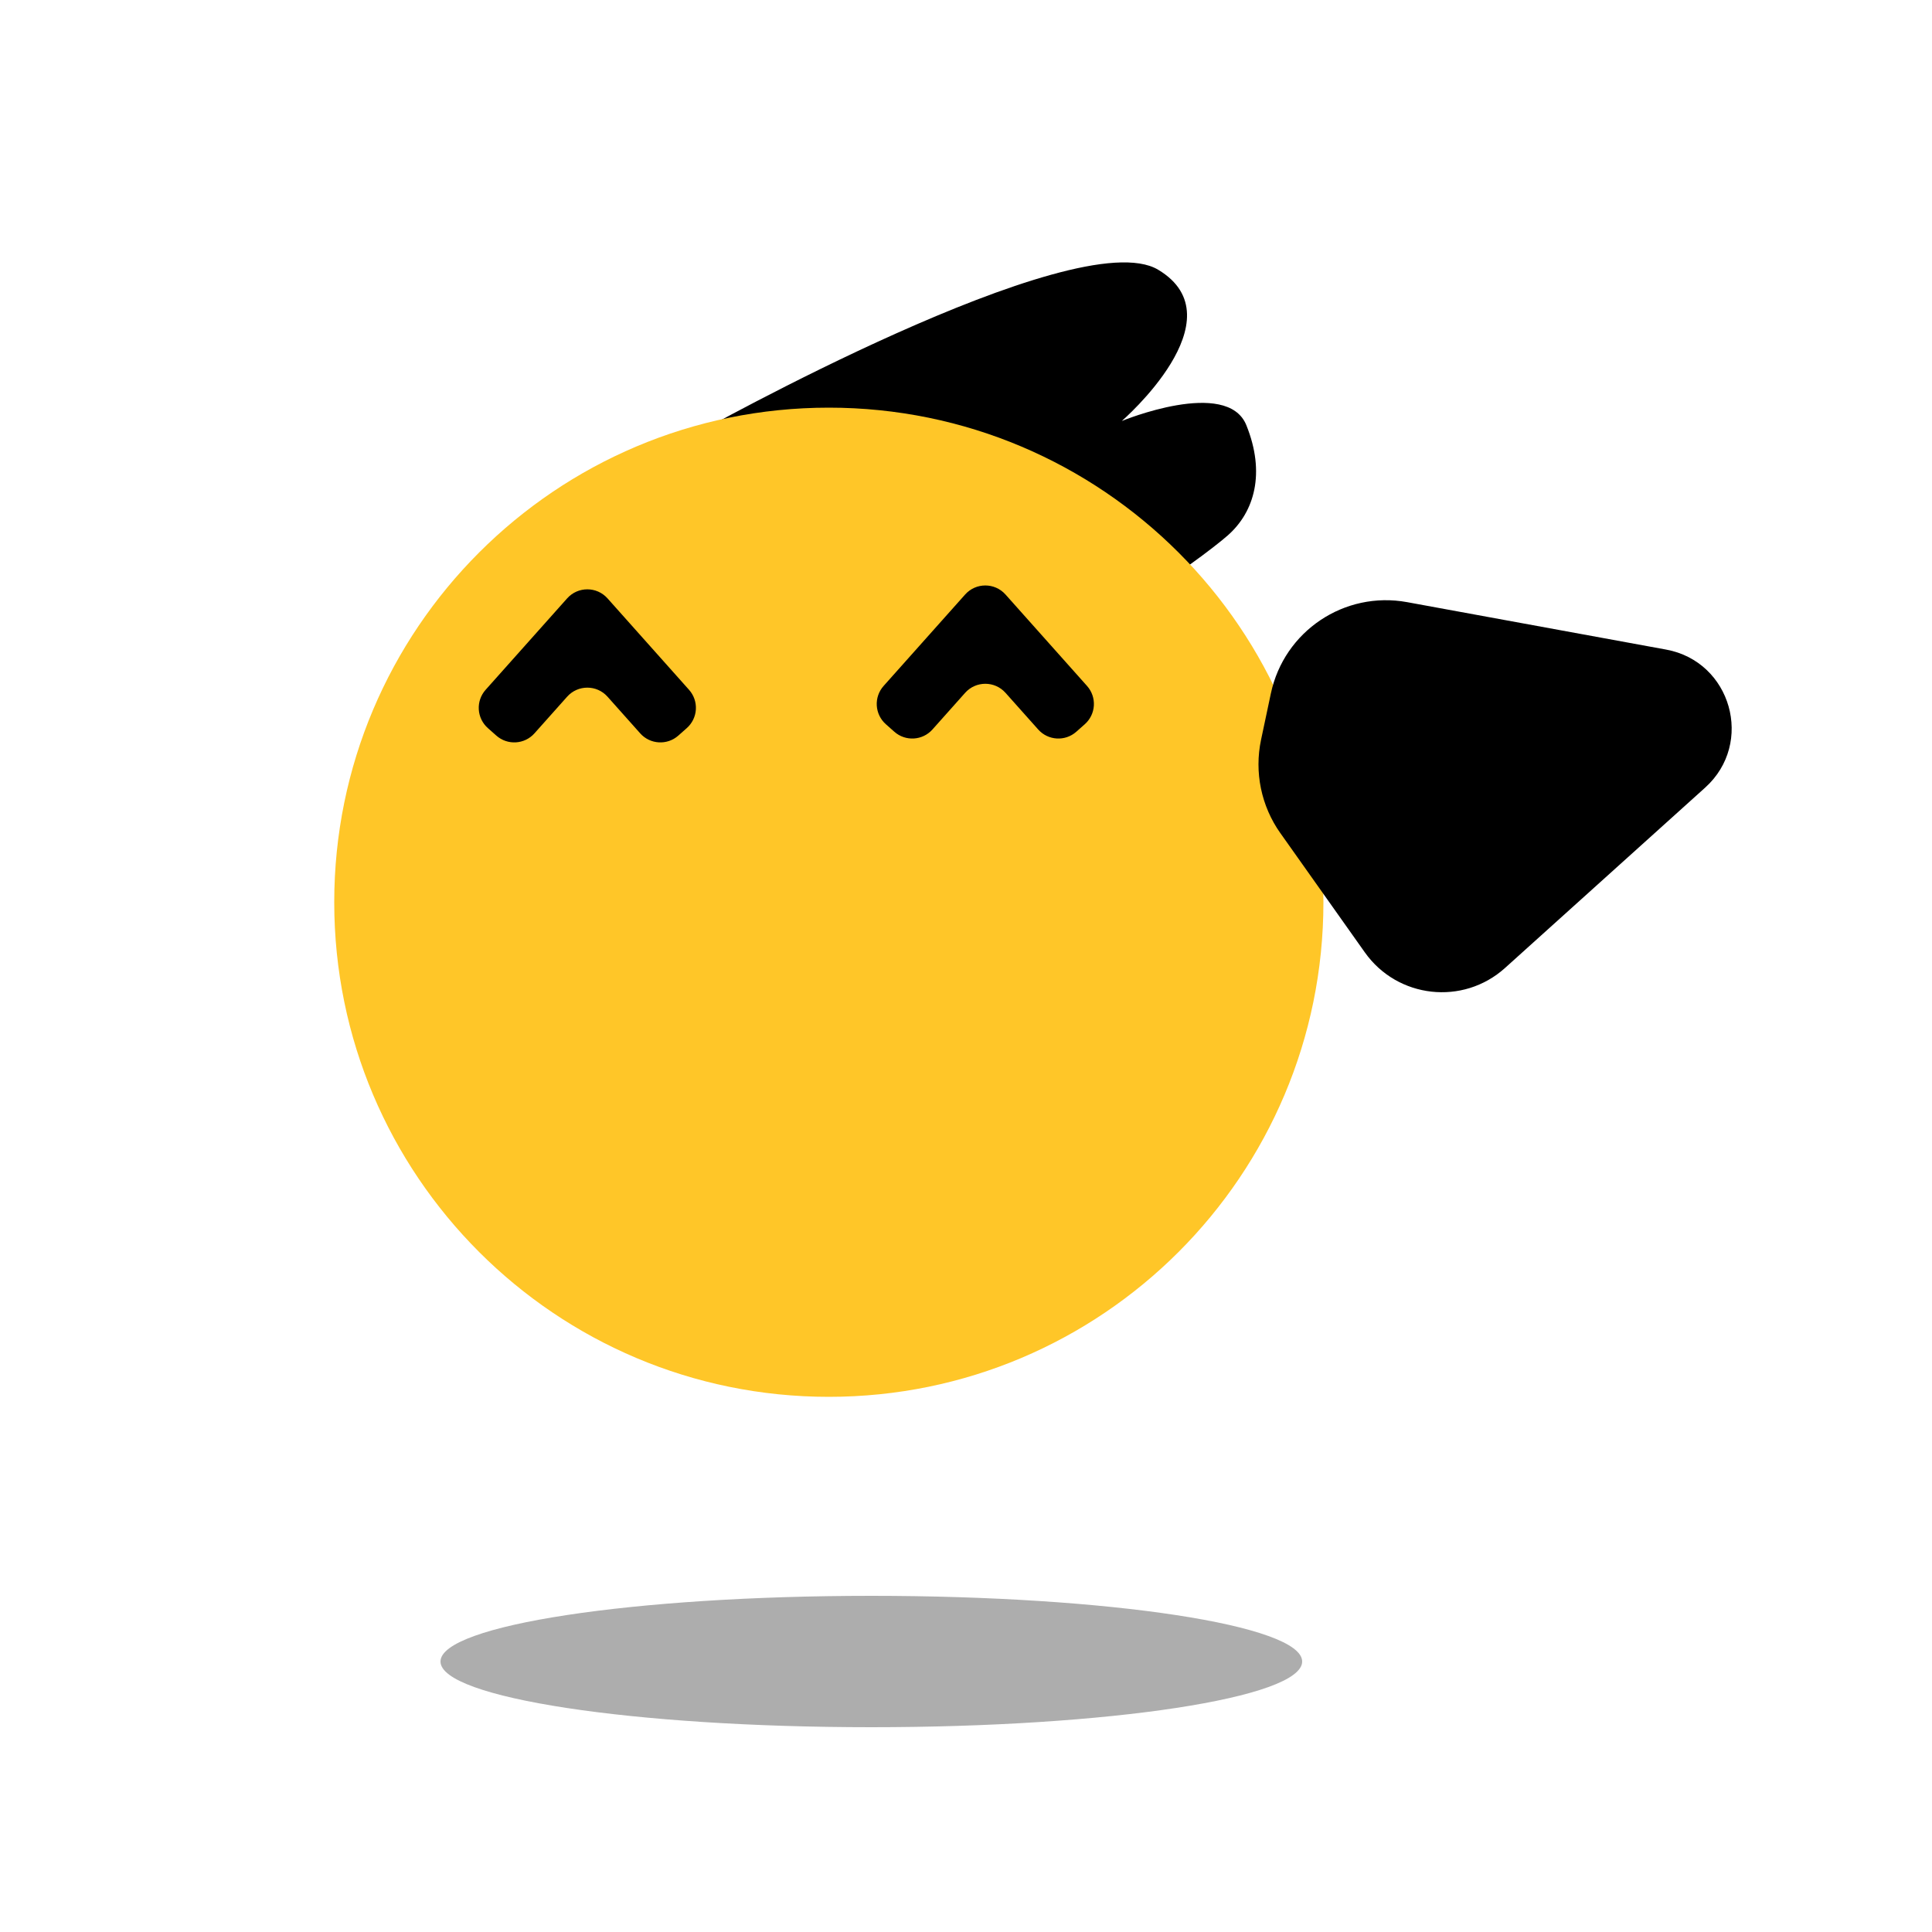
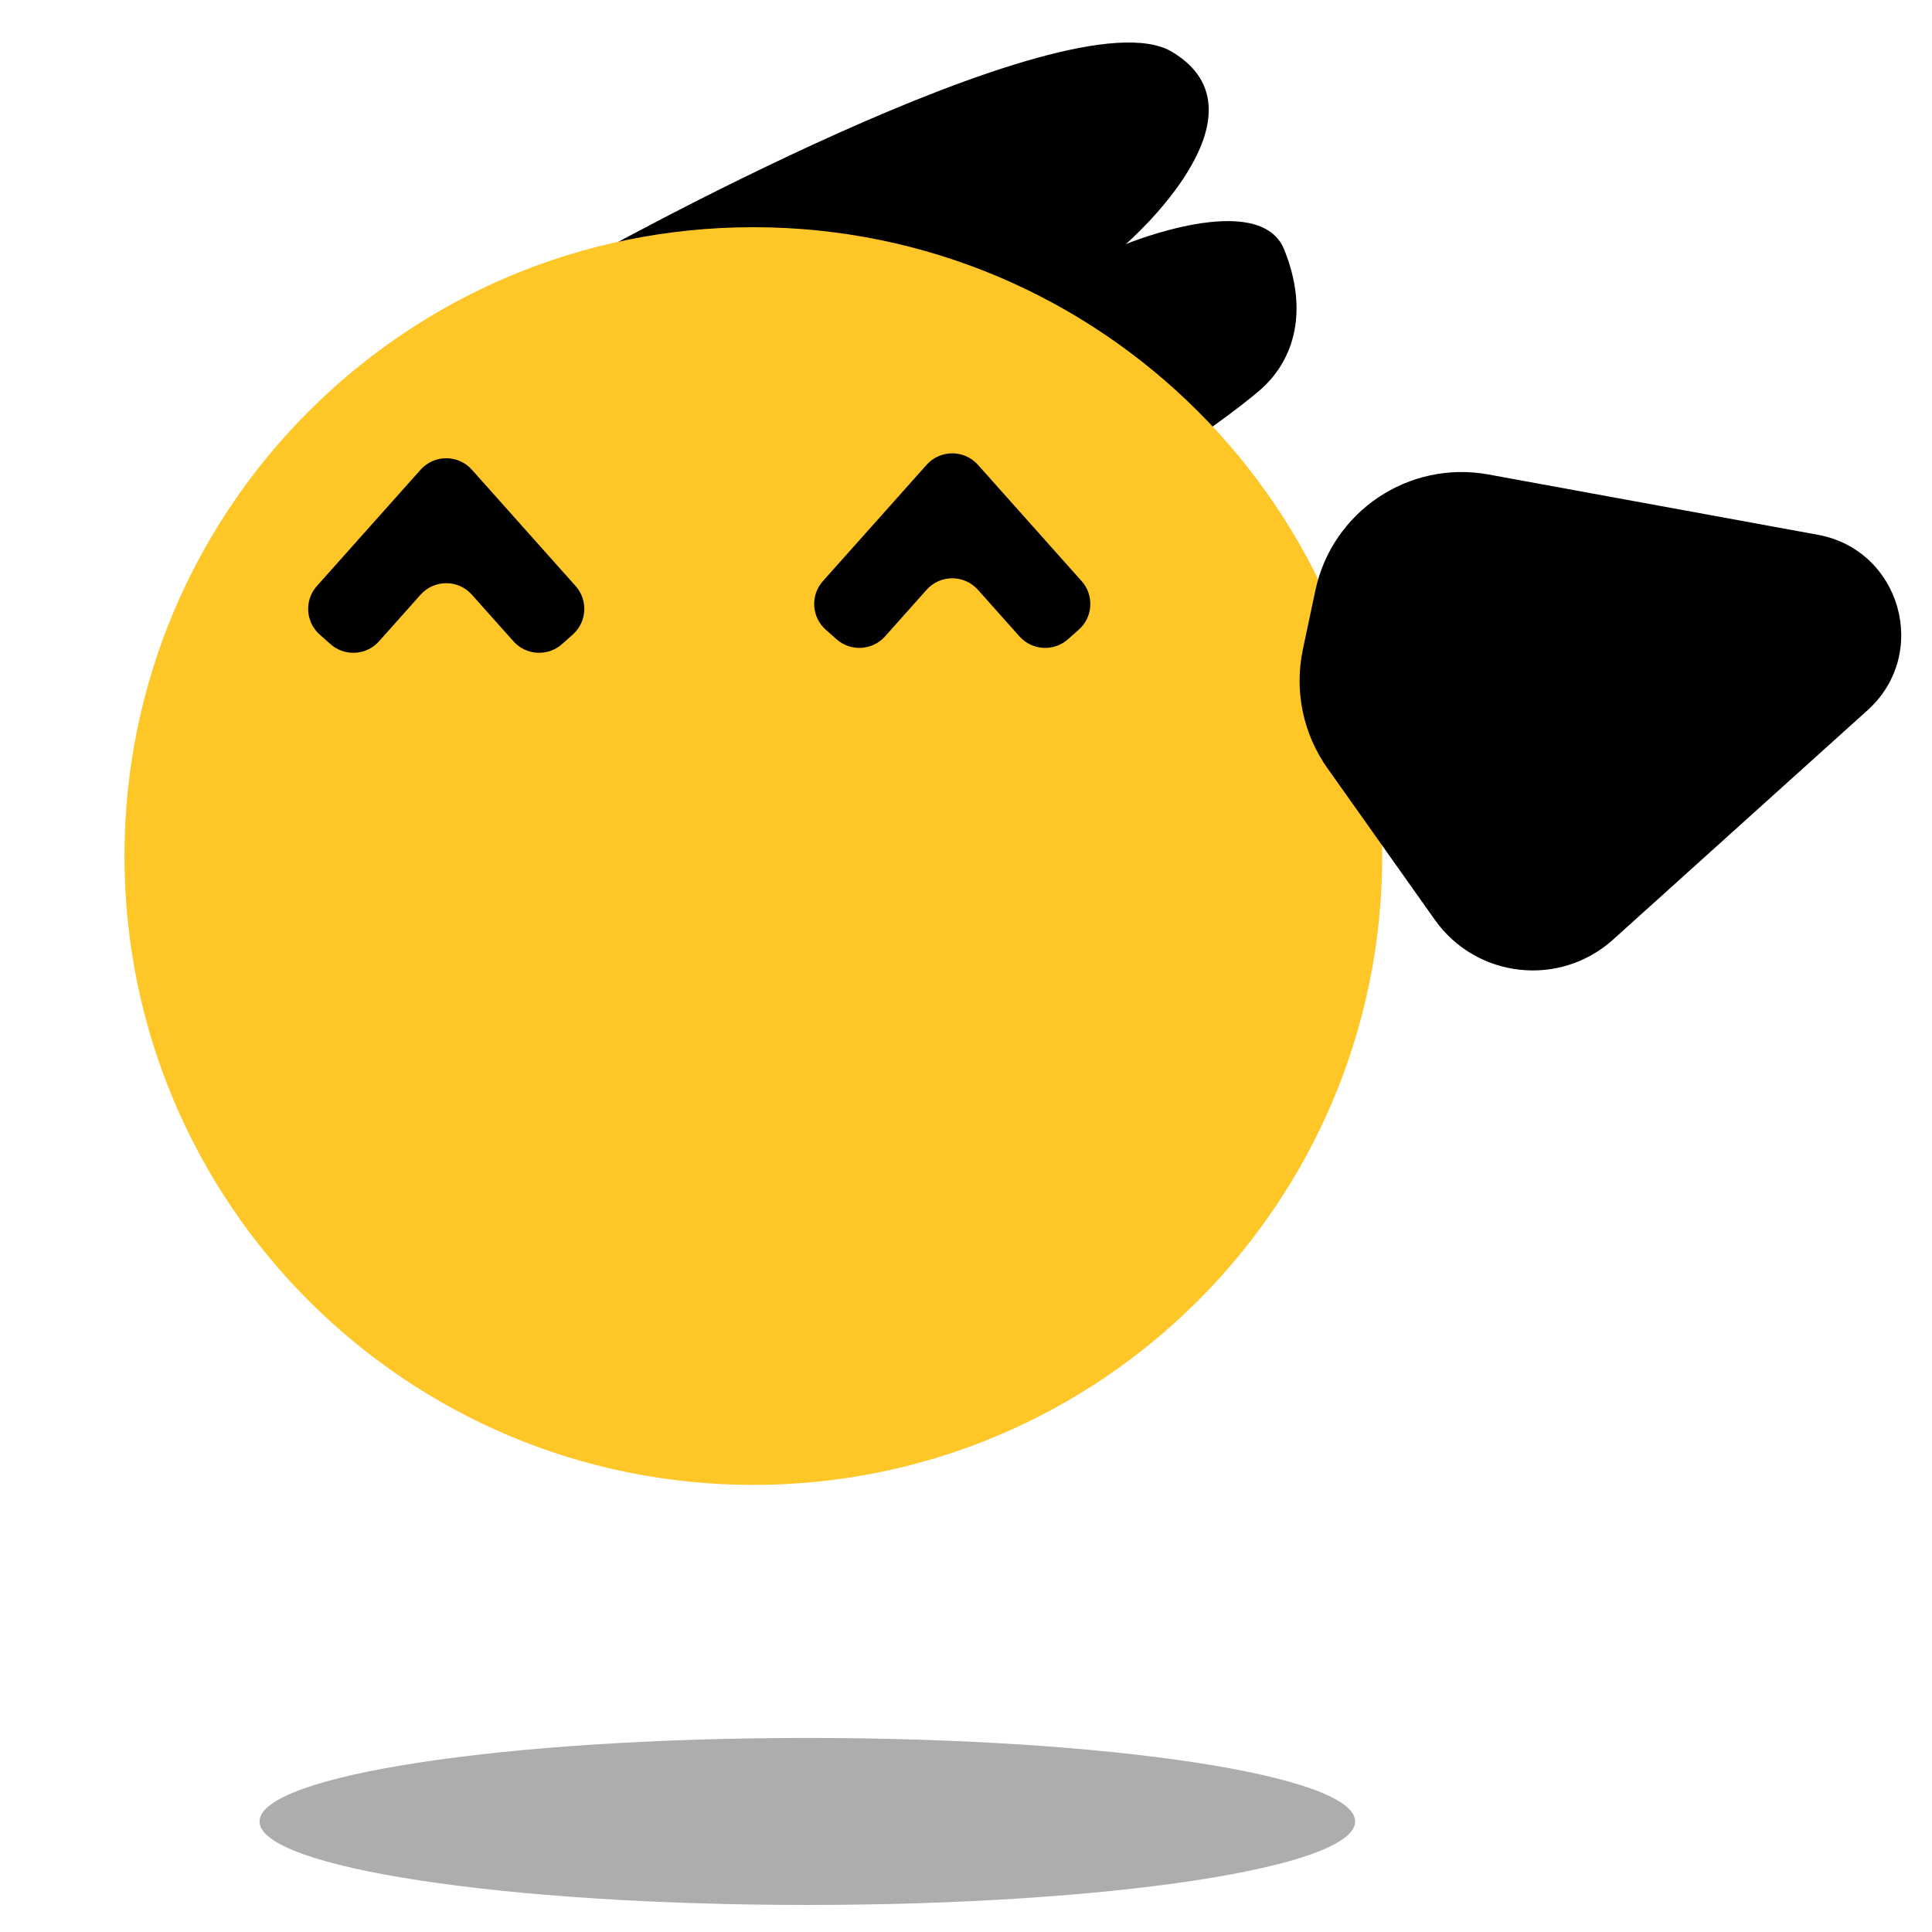
- <svg xmlns="http://www.w3.org/2000/svg" width="500" height="500" fill="none" viewBox="0 0 500 500">
-   <path fill="#000" d="M269.641 162.279c4.64 8.933 41.231-17.632 48.143-23.75s9.751-16.154 4.77-28.485-32.232-1.095-32.232-1.095 30.602-26.472 9.399-39.147-119.591 42.439-119.591 42.439 84.87 41.104 89.508 50.028z" />
-   <path fill="#ffc628" d="M214.5 361.5c70.692 0 128-57.308 128-128s-57.308-128-128-128-128 57.308-128 128 57.308 128 128 128" />
-   <path fill="#000" d="m331.372 215.631 21.848 30.846c8.455 11.928 25.423 13.821 36.288 4.025l51.794-46.675c12.751-11.492 6.768-32.624-10.119-35.718l-67.02-12.273c-16.222-2.972-31.861 7.513-35.269 23.655l-2.533 11.953a30.82 30.82 0 0 0 4.999 24.18z" />
-   <path fill="#adadad" d="M225.5 447c61.58 0 111.5-7.611 111.5-17s-49.92-17-111.5-17S114 420.611 114 430s49.92 17 111.5 17" />
-   <path fill="#000" d="M178.328 178.528a7 7 0 0 1-.582 9.897l-2.195 1.946a7 7 0 0 1-9.868-.58l-8.458-9.487c-2.784-3.122-7.666-3.122-10.45 0l-8.458 9.487a7 7 0 0 1-9.868.58l-2.195-1.946a7 7 0 0 1-.582-9.897l21.103-23.668c2.784-3.122 7.666-3.122 10.45 0zM281.328 177.528a7 7 0 0 1-.582 9.897l-2.195 1.946a7 7 0 0 1-9.868-.58l-8.458-9.487c-2.784-3.122-7.666-3.122-10.45 0l-8.458 9.487a7 7 0 0 1-9.868.58l-2.195-1.946a7 7 0 0 1-.582-9.897l21.103-23.668c2.784-3.122 7.666-3.122 10.45 0z" />
+ <svg xmlns="http://www.w3.org/2000/svg" id="petra-laughing_svg__Layer_1" version="1.1" viewBox="0 0 500 500">
+   <defs>
+     <style>.petra-laughing_svg__st0{fill:#ffc628}.petra-laughing_svg__st1{fill:#adadad}</style>
+   </defs>
+   <path d="M265.07,130.99c5.9,11.36,52.42-22.42,61.21-30.2s12.4-20.54,6.06-36.22c-6.33-15.68-40.98-1.39-40.98-1.39,0,0,38.91-33.66,11.95-49.77-26.96-16.12-152.06,53.96-152.06,53.96,0,0,107.91,52.26,113.81,63.61h0Z" />
+   <path class="petra-laughing_svg__st0" d="M194.96,384.29c89.88,0,162.75-72.86,162.75-162.75S284.84,58.8,194.96,58.8,32.21,131.66,32.21,221.54s72.86,162.75,162.75,162.75" />
+   <path d="M343.55,198.82l27.78,39.22c10.75,15.17,32.32,17.57,46.14,5.12l65.85-59.35c16.21-14.61,8.61-41.48-12.87-45.41l-85.21-15.6c-20.63-3.78-40.51,9.55-44.84,30.08l-3.22,15.2c-2.26,10.69.05,21.83,6.36,30.74h.02Z" />
+   <path class="petra-laughing_svg__st1" d="M208.94,493c78.3,0,141.77-9.68,141.77-21.61s-63.47-21.61-141.77-21.61-141.77,9.68-141.77,21.61,63.47,21.61,141.77,21.61" />
+   <path d="M148.96,151.65c3.27,3.67,2.95,9.3-.72,12.57,0,0-.01.01-.02.02l-2.79,2.47c-3.67,3.25-9.28,2.92-12.55-.74l-10.75-12.06c-3.54-3.97-9.75-3.97-13.29,0l-10.75,12.06c-3.26,3.66-8.88,3.99-12.55.74l-2.79-2.47c-3.68-3.26-4.02-8.89-.76-12.56,0,0,.01-.01.02-.02l26.83-30.09c3.54-3.97,9.75-3.97,13.29,0l26.83,30.09ZM279.92,150.38c3.27,3.67,2.95,9.3-.72,12.57,0,0-.01.01-.02.02l-2.79,2.47c-3.67,3.25-9.28,2.92-12.55-.74l-10.75-12.06c-3.54-3.97-9.75-3.97-13.29,0l-10.75,12.06c-3.26,3.66-8.88,3.99-12.55.74l-2.79-2.47c-3.68-3.26-4.02-8.89-.76-12.56,0,0,.01-.01.02-.02l26.83-30.09c3.54-3.97,9.75-3.97,13.29,0l26.83,30.09Z" />
</svg>
